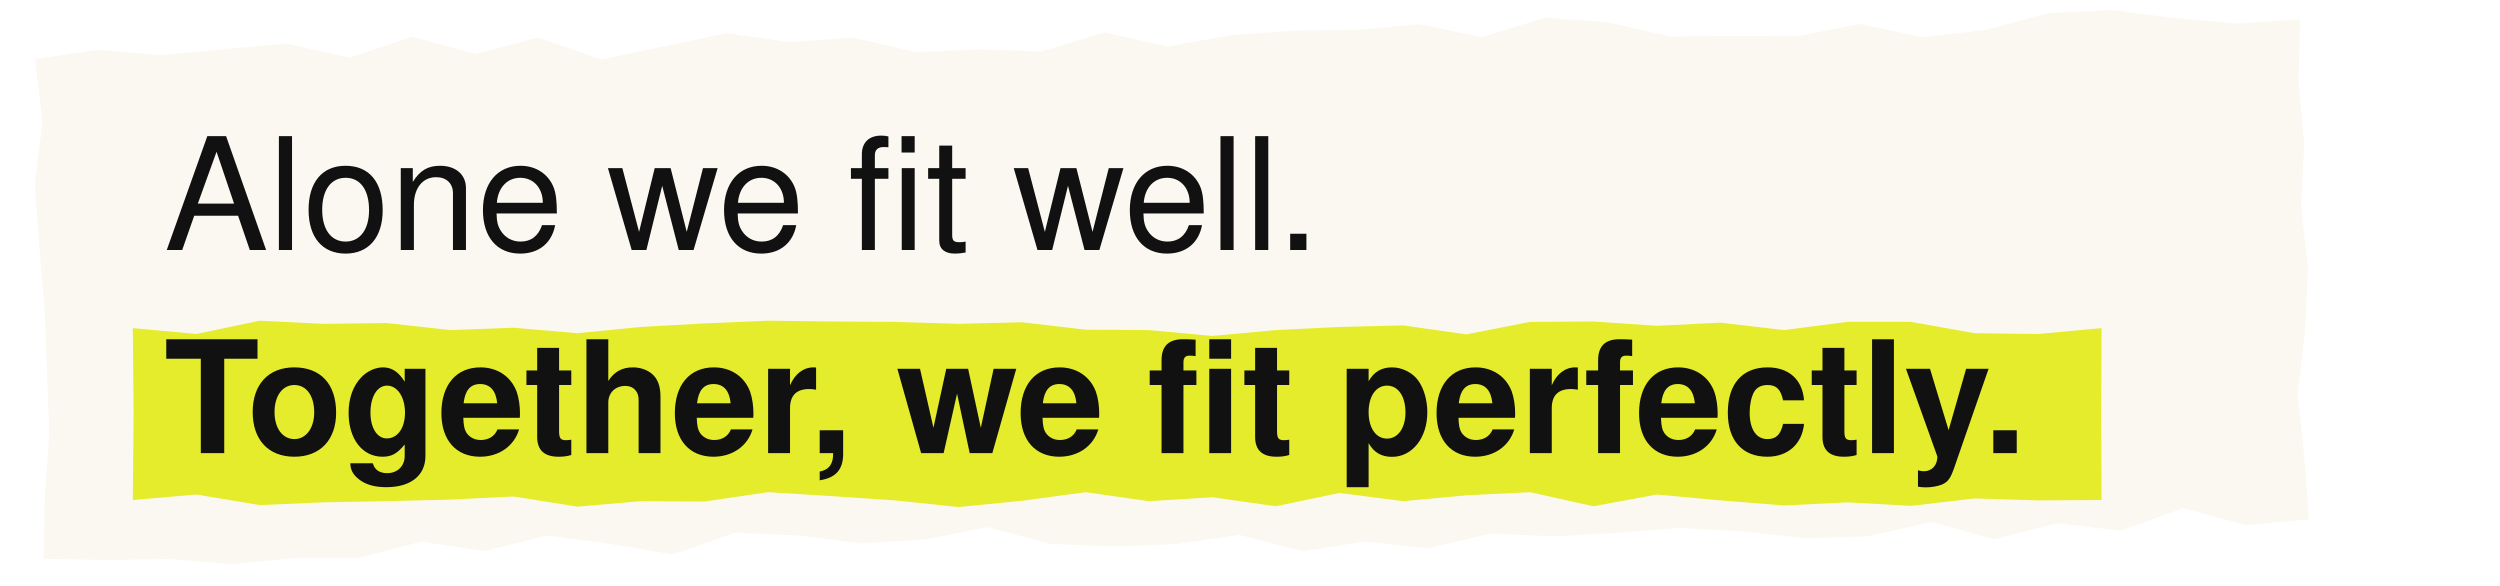
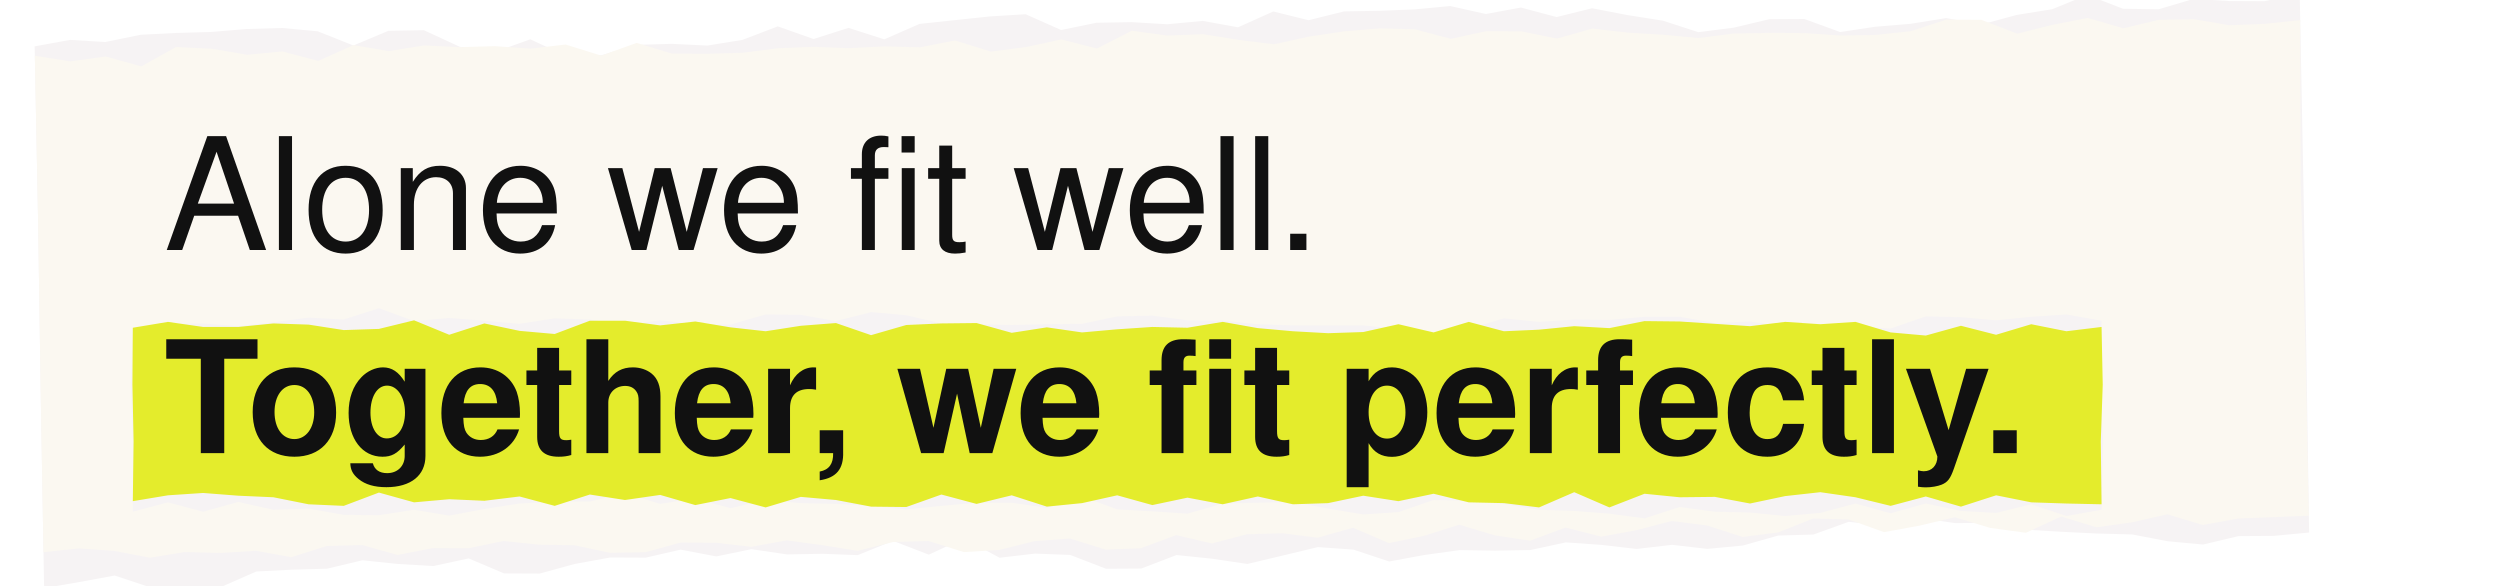
<svg xmlns="http://www.w3.org/2000/svg" width="640" height="150" viewBox="0 0 640 150">
  <g id="lema" transform="translate(10 10)">
-     <polygon points="0.0,0.0 16.1,-2.0 32.2,-0.4 48.3,-1.6 64.4,-2.8 80.6,1.1 96.7,-4.0 112.8,0.7 128.9,-3.2 145.0,2.7 161.1,-0.4 177.2,-3.5 193.3,-0.9 209.4,-1.8 225.6,2.2 241.7,1.8 257.8,2.6 273.9,-2.0 290.0,1.9 306.1,-0.7 322.2,-1.6 338.3,-1.5 354.4,-2.7 370.6,0.9 386.7,-3.8 402.8,-2.3 418.9,1.6 435.0,1.7 451.1,2.1 467.2,-0.8 483.3,2.9 499.4,1.3 515.6,-2.7 531.7,-3.2 547.8,-0.9 563.9,0.8 580.0,0.0 579.3,16.0 580.5,32.0 579.4,48.0 580.9,64.0 579.8,80.0 577.7,96.0 579.1,112.0 580.0,128.0 563.9,129.2 547.8,124.6 531.7,130.1 515.6,127.9 499.4,131.7 483.3,127.0 467.2,130.4 451.1,130.6 435.0,128.6 418.9,127.4 402.8,128.4 386.7,129.0 370.6,128.0 354.4,131.5 338.3,129.5 322.2,131.7 306.1,127.2 290.0,129.3 273.9,129.6 257.8,128.7 241.7,124.1 225.6,127.0 209.4,127.7 193.3,125.4 177.2,124.4 161.1,129.7 145.0,126.7 128.9,124.3 112.8,128.0 96.7,125.3 80.6,129.2 64.4,128.9 48.3,130.2 32.2,128.6 16.1,128.6 0.0,128.0 0.6,112.0 2.0,96.0 1.7,80.0 1.4,64.0 0.3,48.0 -0.6,32.0 1.7,16.0" fill="#FBF8F1" transform="rotate(-1 290.0 64.0)" />
+     <g transform="rotate(-1 290.0 64.0)">
+       <polygon points="0.0,-3.2 9.1,-4.7 18.1,-4.0 27.2,-5.7 36.2,-6.0 45.3,-6.1 54.4,-6.7 63.4,-6.8 72.5,-5.8 81.6,-2.0 90.6,-5.6 99.7,-5.6 108.8,-1.2 117.8,0.3 126.9,-2.8 135.9,1.6 145.0,1.6 154.1,-0.9 163.1,-1.0 172.2,-0.4 181.2,-1.7 190.3,-5.0 199.4,-1.6 208.4,-4.3 217.5,-1.2 226.6,-5.0 235.6,-5.8 244.7,-6.6 253.8,-7.0 262.8,-2.8 271.9,-4.5 280.9,-4.5 290.0,-3.8 299.1,-4.5 308.1,-2.7 317.2,-6.6 326.2,-4.2 335.3,-6.3 344.4,-6.3 353.4,-6.5 362.5,-7.2 371.6,-5.0 380.6,-6.5 389.7,-3.9 398.8,-6.0 407.8,-4.1 416.9,-2.5 425.9,0.6 435.0,-0.4 444.1,-2.4 453.1,-2.3 462.2,1.2 471.2,0.0 480.3,-0.6 489.4,-1.9 498.4,-0.1 507.5,-2.4 516.6,-3.7 525.6,-7.2 534.7,-3.5 543.8,-3.2 552.8,-5.7 561.9,-5.0 570.9,-4.8 580.0,-6.6 580.1,42.2 580.1,84.5 580.0,131.4 570.9,132.1 561.9,132.0 552.8,134.0 543.8,133.0 534.7,131.1 525.6,130.7 516.6,130.1 507.5,129.4 498.4,127.5 489.4,127.4 480.3,125.9 471.2,127.7 462.2,126.6 453.1,129.7 444.1,129.8 435.0,132.2 425.9,132.9 416.9,131.7 407.8,132.6 398.8,131.4 389.7,130.6 380.6,132.4 371.6,132.4 362.5,132.1 353.4,133.2 344.4,134.7 335.3,131.5 326.2,130.7 317.2,132.7 308.1,134.7 299.1,133.2 290.0,132.1 280.9,135.4 271.9,135.3 262.8,131.6 253.8,131.1 244.7,132.0 235.6,126.9 226.6,130.9 217.5,127.2 208.4,130.7 199.4,130.2 190.3,130.2 181.2,128.7 172.2,130.4 163.1,128.5 154.1,130.4 145.0,130.2 135.9,131.7 126.9,134.0 117.8,133.8 108.8,129.8 99.7,131.6 90.6,130.9 81.6,129.8 72.5,131.8 63.4,131.9 54.4,132.2 45.3,136.0 36.2,136.5 27.2,135.8 18.1,132.6 9.1,134.1 0.0,135.5 0.0,84.5 0.1,42.2" fill="#F6F3F4" />
+       <polygon points="0.0,-0.8 9.1,0.8 18.1,-0.3 27.2,2.4 36.2,-2.4 45.3,-1.8 54.4,-0.1 63.4,-0.8 72.5,1.8 81.6,-2.1 90.6,-0.4 99.7,-1.7 108.8,-1.1 117.8,-1.2 126.9,-0.4 135.9,-1.3 145.0,1.7 154.1,-1.4 163.1,1.5 172.2,1.7 181.2,1.6 190.3,0.6 199.4,0.4 208.4,0.9 217.5,0.6 226.6,1.0 235.6,-0.6 244.7,2.4 253.8,1.4 262.8,-0.4 271.9,2.1 280.9,-2.3 290.0,-0.9 299.1,-1.1 308.1,0.5 317.2,1.8 326.2,0.0 335.3,-1.2 344.4,-1.8 353.4,-1.4 362.5,1.2 371.6,-0.6 380.6,-0.4 389.7,1.6 398.8,-0.8 407.8,0.4 416.9,1.1 425.9,2.1 435.0,1.1 444.1,1.1 453.1,1.3 462.2,2.1 471.2,2.1 480.3,1.3 489.4,-1.5 498.4,-1.3 507.5,2.4 516.6,0.3 525.6,-1.3 534.7,1.5 543.8,-0.5 552.8,-0.5 561.9,1.2 570.9,1.0 580.0,0.2 579.4,42.2 579.9,84.5 580.0,127.1 570.9,127.3 561.9,127.5 552.8,129.0 543.8,126.1 534.7,128.0 525.6,129.1 516.6,126.2 507.5,130.2 498.4,128.8 489.4,125.9 480.3,127.9 471.2,129.4 462.2,126.0 453.1,125.6 444.1,129.0 435.0,130.0 425.9,126.9 416.9,125.6 407.8,127.8 398.8,129.3 389.7,126.8 380.6,130.0 371.6,128.5 362.5,125.6 353.4,128.3 344.4,130.0 335.3,125.9 326.2,128.3 317.2,127.0 308.1,127.1 299.1,129.3 290.0,127.0 280.9,130.2 271.9,130.4 262.8,127.4 253.8,127.9 244.7,130.0 235.6,130.4 226.6,127.4 217.5,127.5 208.4,129.6 199.4,128.0 190.3,126.6 181.2,128.1 172.2,126.9 163.1,126.7 154.1,129.0 145.0,129.0 135.9,126.9 126.9,126.6 117.8,125.5 108.8,127.2 99.7,127.0 90.6,128.6 81.6,125.9 72.5,126.0 63.4,128.7 54.4,126.9 45.3,127.3 36.2,126.9 27.2,128.2 18.1,126.3 9.1,125.5 0.0,126.3 -0.0,84.5 0.1,42.2" fill="#FBF8F1" />
+     </g>
    <text x="32.0" y="54.0" font-family="'DM Sans', Helvetica, Arial, sans-serif" font-size="40" fill="#111111" text-anchor="start">Alone we fit well.</text>
-     <polygon points="24.0,74.0 40.3,75.5 56.5,72.1 72.8,72.9 89.0,72.7 105.3,74.5 121.5,73.9 137.8,75.3 154.1,73.7 170.3,72.8 186.6,72.1 202.8,72.3 219.1,72.4 235.4,72.9 251.6,72.5 267.9,74.4 284.1,74.5 300.4,76.0 316.6,74.5 332.9,73.7 349.2,73.3 365.4,75.6 381.7,72.4 397.9,72.3 414.2,73.4 430.5,72.6 446.7,74.5 463.0,72.4 479.2,72.4 495.5,75.3 511.7,75.5 528.0,74.0 527.9,96.0 528.0,118.0 511.7,118.1 495.5,117.6 479.2,119.5 463.0,118.6 446.7,119.4 430.5,118.1 414.2,116.6 397.9,119.6 381.7,116.0 365.4,116.8 349.2,118.3 332.9,116.2 316.6,119.6 300.4,117.3 284.1,118.3 267.9,116.0 251.6,118.2 235.4,119.8 219.1,118.1 202.8,117.0 186.6,116.0 170.3,118.4 154.1,118.3 137.8,119.7 121.5,117.1 105.3,117.9 89.0,118.3 72.8,118.6 56.5,119.3 40.3,116.6 24.0,118.0 24.2,96.0" fill="#E4EC2C" />
+     <g>
+       <polygon points="24.0,74.1 33.0,72.9 42.0,72.8 51.0,73.5 60.0,72.5 69.0,71.3 78.0,71.8 87.0,68.9 96.0,72.2 105.0,71.4 114.0,72.1 123.0,72.9 132.0,71.5 141.0,71.8 150.0,73.3 159.0,72.0 168.0,73.0 177.0,73.1 186.0,70.5 195.0,70.6 204.0,72.2 213.0,69.9 222.0,70.7 231.0,72.8 240.0,73.0 249.0,73.2 258.0,73.0 267.0,72.9 276.0,71.0 285.0,70.8 294.0,72.0 303.0,72.1 312.0,73.0 321.0,73.3 330.0,73.3 339.0,73.3 348.0,74.2 357.0,75.6 366.0,74.2 375.0,71.5 384.0,72.4 393.0,71.8 402.0,71.9 411.0,71.1 420.0,71.1 429.0,72.7 438.0,72.3 447.0,73.6 456.0,74.8 465.0,73.6 474.0,74.1 483.0,71.0 492.0,71.2 501.0,72.0 510.0,71.1 519.0,70.5 528.0,72.1 527.6,88.5 528.4,103.0 528.0,120.5 519.0,122.1 510.0,119.1 501.0,121.3 492.0,120.8 483.0,118.9 474.0,121.4 465.0,118.9 456.0,121.3 447.0,122.1 438.0,121.2 429.0,121.0 420.0,119.8 411.0,122.7 402.0,121.5 393.0,120.8 384.0,120.5 375.0,119.0 366.0,118.2 357.0,118.0 348.0,121.1 339.0,121.7 330.0,120.2 321.0,118.5 312.0,118.7 303.0,118.9 294.0,121.5 285.0,120.9 276.0,120.4 267.0,117.1 258.0,120.0 249.0,118.7 240.0,118.7 231.0,119.5 222.0,120.4 213.0,119.5 204.0,119.0 195.0,118.8 186.0,118.0 177.0,120.1 168.0,117.6 159.0,119.0 150.0,116.2 141.0,118.4 132.0,118.4 123.0,118.9 114.0,120.3 105.0,122.0 96.0,120.5 87.0,121.9 78.0,121.8 69.0,120.2 60.0,120.5 51.0,118.5 42.0,121.0 33.0,118.6 24.0,121.0 24.0,103.0 23.5,88.5" fill="#F6F3F4" />
+       <polygon points="24.0,73.9 33.0,72.4 42.0,73.7 51.0,73.7 60.0,72.8 69.0,73.1 78.0,74.5 87.0,74.2 96.0,72.0 105.0,75.7 114.0,72.8 123.0,74.7 132.0,75.5 141.0,72.1 150.0,72.1 159.0,73.3 168.0,72.3 177.0,73.8 186.0,74.8 195.0,73.4 204.0,72.7 213.0,75.8 222.0,73.2 231.0,72.8 240.0,72.7 249.0,75.2 258.0,73.8 267.0,75.1 276.0,74.3 285.0,73.7 294.0,73.9 303.0,72.4 312.0,74.0 321.0,74.8 330.0,75.3 339.0,75.0 348.0,73.0 357.0,75.1 366.0,72.4 375.0,74.8 384.0,74.4 393.0,73.5 402.0,74.0 411.0,72.2 420.0,72.3 429.0,72.9 438.0,73.5 447.0,72.4 456.0,73.0 465.0,72.4 474.0,75.1 483.0,75.9 492.0,73.4 501.0,75.7 510.0,73.0 519.0,74.8 528.0,73.7 528.3,88.5 527.8,103.0 528.0,119.1 519.0,118.9 510.0,118.6 501.0,116.8 492.0,119.7 483.0,117.1 474.0,119.5 465.0,117.3 456.0,116.0 447.0,117.0 438.0,118.9 429.0,117.2 420.0,117.3 411.0,116.4 402.0,119.9 393.0,116.0 384.0,119.9 375.0,118.8 366.0,118.6 357.0,116.4 348.0,118.3 339.0,116.9 330.0,118.8 321.0,119.1 312.0,117.1 303.0,119.1 294.0,117.4 285.0,119.3 276.0,116.8 267.0,118.8 258.0,119.7 249.0,116.8 240.0,119.0 231.0,116.6 222.0,119.8 213.0,119.7 204.0,118.0 195.0,117.2 186.0,119.9 177.0,117.5 168.0,119.3 159.0,116.7 150.0,118.0 141.0,116.6 132.0,119.5 123.0,117.1 114.0,118.2 105.0,117.8 96.0,118.6 87.0,116.1 78.0,119.5 69.0,119.1 60.0,117.3 51.0,116.9 42.0,116.2 33.0,116.8 24.0,118.3 24.2,103.0 23.9,88.5" fill="#E4EC2C" />
+     </g>
    <text x="32.0" y="106.0" font-family="'DM Sans', Helvetica, Arial, sans-serif" font-size="40" fill="#111111" text-anchor="start" font-weight="700">Together, we fit perfectly.</text>
  </g>
</svg>
